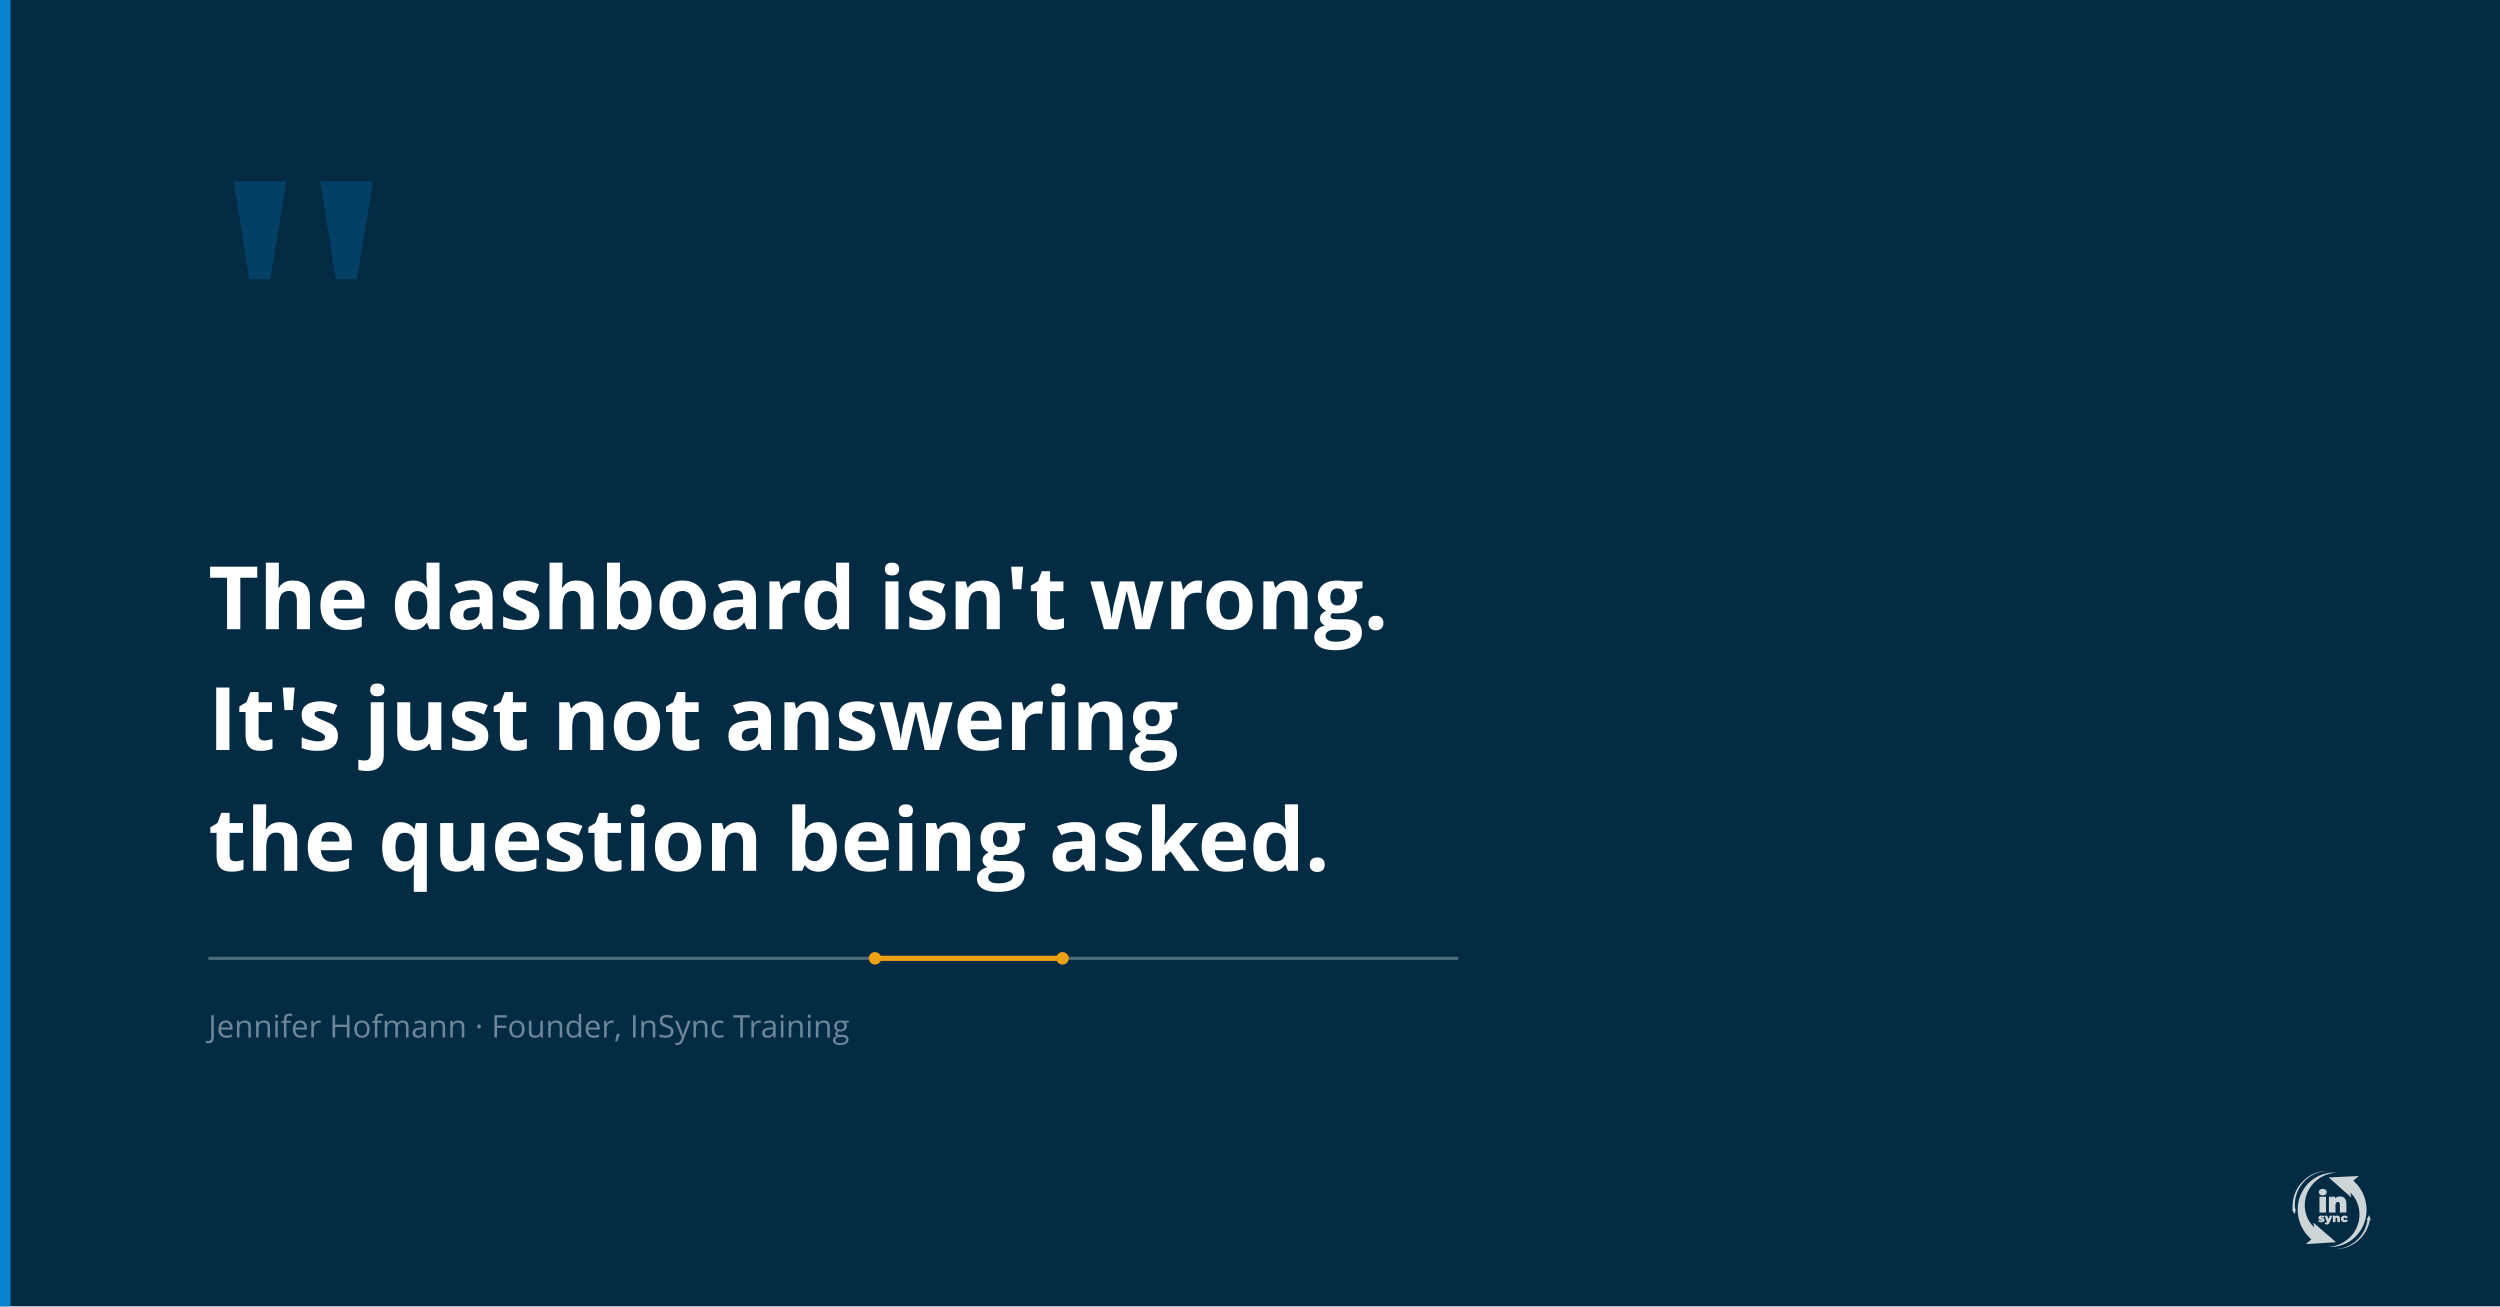
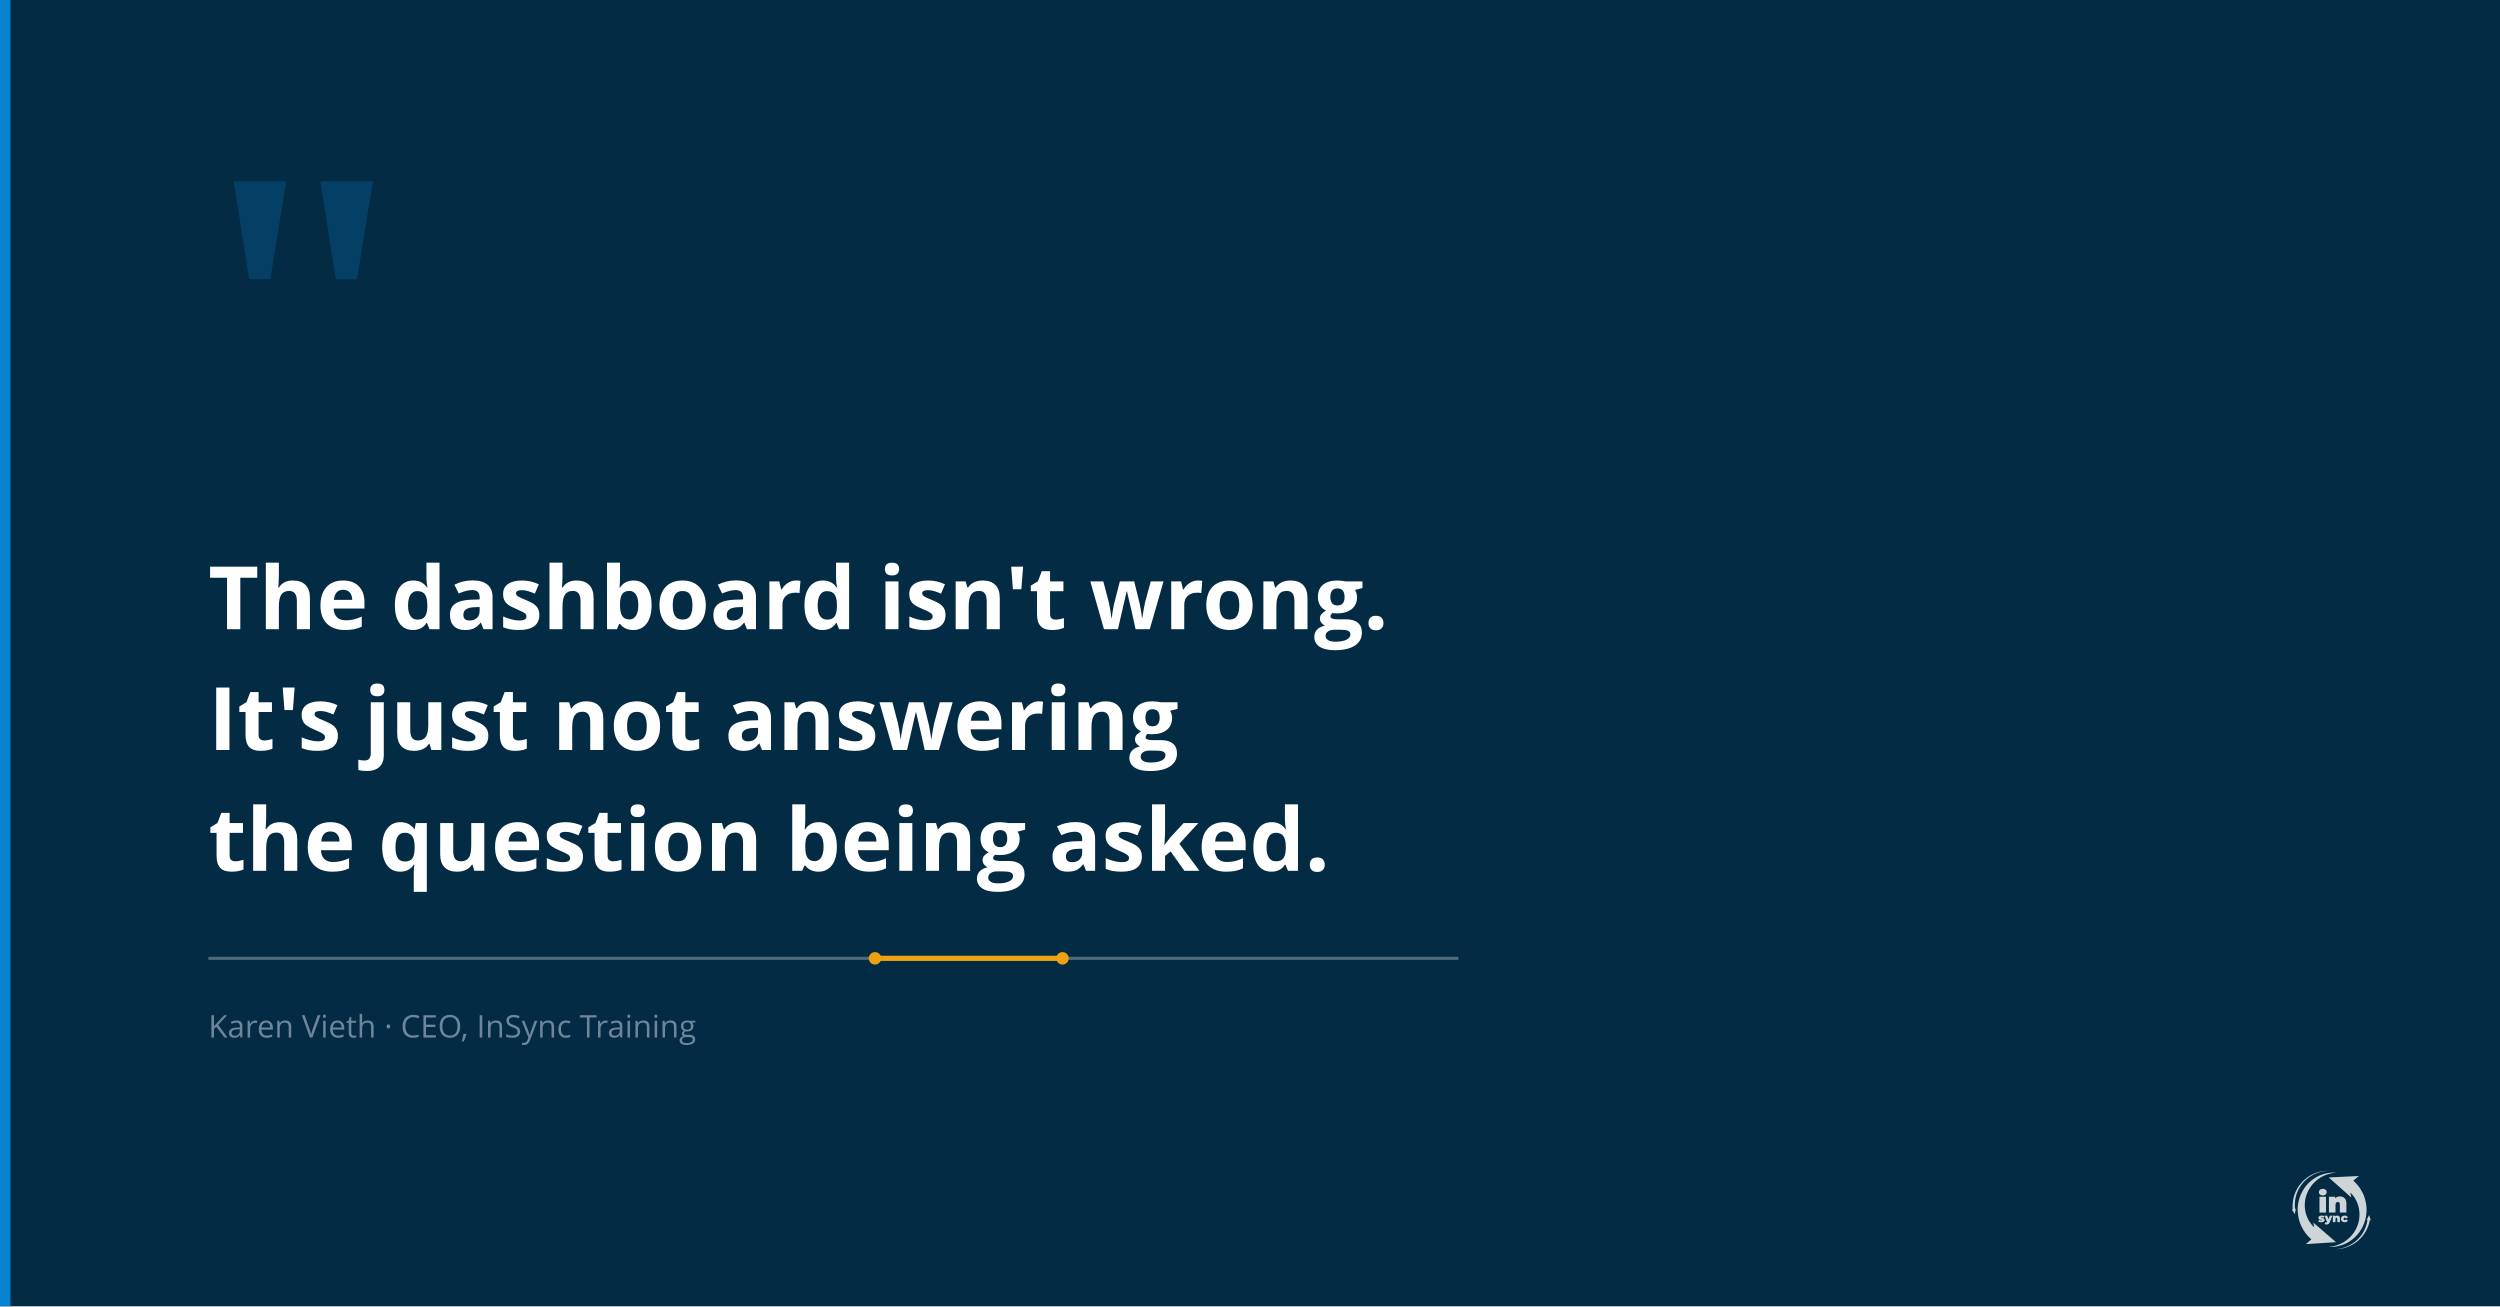
<svg xmlns="http://www.w3.org/2000/svg" width="1200" height="627" viewBox="0 0 1200 627">
  <rect width="1200" height="627" fill="#032b43" />
  <rect x="0" y="0" width="5" height="627" fill="#0883cf" />
  <text x="90" y="218" font-family="Georgia, 'Times New Roman', serif" font-weight="700" font-size="200" fill="#044269" opacity="0.9">"</text>
  <text x="100" y="302" font-family="Montserrat, 'Open Sans', Arial, sans-serif" font-weight="700" font-size="42" fill="#ffffff">The dashboard isn't wrong.</text>
  <text x="100" y="360" font-family="Montserrat, 'Open Sans', Arial, sans-serif" font-weight="700" font-size="42" fill="#ffffff">It's just not answering</text>
  <text x="100" y="418" font-family="Montserrat, 'Open Sans', Arial, sans-serif" font-weight="700" font-size="42" fill="#ffffff">the question being asked.</text>
  <line x1="100" y1="460" x2="420" y2="460" stroke="#ffffff" stroke-width="1.5" opacity="0.3" />
  <line x1="420" y1="460" x2="510" y2="460" stroke="#eda113" stroke-width="2.5" />
  <line x1="510" y1="460" x2="700" y2="460" stroke="#ffffff" stroke-width="1.5" opacity="0.3" />
  <circle cx="420" cy="460" r="3" fill="#eda113" />
  <circle cx="510" cy="460" r="3" fill="#eda113" />
-   <text x="100" y="498" font-family="Montserrat, 'Open Sans', Arial, sans-serif" font-weight="400" font-size="15" fill="#6e8699">Jennifer Hofmann · Founder, InSync Training</text>
+   <text x="100" y="498" font-family="Montserrat, 'Open Sans', Arial, sans-serif" font-weight="400" font-size="15" fill="#6e8699">Karen Vieth · CEO, InSync Training</text>
  <g transform="translate(1100, 562) scale(0.175)" opacity="0.80">
    <path fill="#fff" d="m62,155.16c-.6-.5-1.2-1.1-1.8-1.7l-2.3-2.4c-3-3.2-5.7-6.7-8.2-10.4s-4.6-7.6-6.4-11.7c-3.7-8.2-6-17.1-7-26.3-.5-4.6-.5-9.2-.2-13.9.3-4.6.9-9.3,2-13.9s2.5-9.1,4.3-13.5,4-8.7,6.5-12.8c1.2-2.1,2.6-4,4-6l2.2-2.9c.7-1,1.6-1.9,2.3-2.8,3.2-3.7,6.6-7.2,10.4-10.3,15-12.8,34.7-20.4,55.2-21.5-5.1-.4-10.3-.4-15.5.1-1.3.1-2.6.2-3.9.4l-3.9.5-3.8.7c-1.3.2-2.5.6-3.8.9-5.1,1.3-10.1,3-14.9,5-4.8,2.1-9.5,4.6-14.1,7.5-4.5,2.8-8.8,6.2-12.8,9.7-1,.9-2,1.8-3,2.8l-2.9,2.9c-1.8,2-3.7,4-5.3,6.1-3.4,4.2-6.6,8.8-9.2,13.6-2.7,4.8-5,9.8-7,15s-3.4,10.6-4.5,16.1-1.8,11.1-1.9,16.8c-.3,11.3,1.1,22.8,4.4,33.8,1.7,5.5,3.7,11,6.3,16.2,2.6,5.2,5.6,10.3,8.9,15.1l2.6,3.5c.9,1.2,1.8,2.3,2.8,3.4,1.8,2.3,3.9,4.4,5.9,6.6,2.1,2.1,4.3,4.2,6.5,6.1l-14.9,13.1,82.6-5.3-62.4-53.9,2.8,13.4h0Z" />
    <path fill="#fff" d="m61.9,7.36c-12.8,5.3-24.4,13.5-33.8,23.8-9.5,10.2-16.7,22.7-21,36.1-4,12.6-5.5,26.1-4.3,39.4l-2.8-1,8.5,13.1,3.1-15.3-2.2,1.9c-1.6-12.1-.7-24.7,2.6-36.6,3.5-12.8,9.8-25,18.6-35.3,8.7-10.3,19.6-18.8,31.9-24.5S88.4.16,102.1.06c-13.6-.5-27.4,2-40.2,7.3Z" />
    <path fill="#fff" d="m201.2,77.46c-.4-1.4-.8-2.7-1.3-4.1l-1.4-4-1.6-4c-.5-1.3-1.2-2.6-1.8-3.9-.3-.6-.6-1.3-.9-1.9l-1-1.9c-.7-1.3-1.3-2.6-2.1-3.8l-2.2-3.7-2.4-3.6c-.4-.6-.8-1.2-1.3-1.8l-1.3-1.7-1.3-1.7-1.4-1.8c-.9-1.1-1.8-2.3-2.8-3.3-1-1.1-1.9-2.2-3-3.2-2-2.1-4.1-4.1-6.3-6.1l15.2-12.9-82.7,4.1,61.9,55-2.6-13.7.5.4,1.1,1.2,1.1,1.2c.4.4.8.8,1.1,1.2l2.2,2.4,2,2.6c.7.8,1.3,1.8,1.9,2.6l1,1.3.9,1.4c.6.9,1.2,1.8,1.7,2.8l1.6,2.9,1.5,3c.5,1,.9,2,1.4,3,7.2,16.2,9.1,35.3,5,53.5-1.1,4.5-2.5,9-4.2,13.4s-3.9,8.6-6.4,12.7c-.6,1-1.2,2-1.9,3l-2,3c-1.4,1.9-2.9,3.8-4.5,5.6-1.5,1.9-3.2,3.6-4.9,5.3l-2.6,2.5c-.9.8-1.8,1.6-2.7,2.4-3.7,3.1-7.7,6-11.9,8.6-4.2,2.5-8.6,4.8-13.2,6.6-4.6,1.9-9.4,3.4-14.3,4.5-4.9,1.1-9.9,1.9-15,2.2,5.1.3,10.2.2,15.3-.3s10.2-1.4,15.2-2.7,9.9-3,14.7-5.1,9.4-4.7,13.8-7.5c1.1-.7,2.2-1.4,3.3-2.2l3.2-2.4c2.1-1.7,4.2-3.3,6.1-5.1,2-1.8,3.9-3.7,5.7-5.6l2.7-3c.9-1,1.7-2.1,2.6-3.1,3.4-4.2,6.4-8.7,9.1-13.4,2.7-4.7,5-9.7,6.9-14.8,7.7-20.7,8.8-44.2,2.3-66.1h0Z" />
    <path fill="#fff" d="m217.2,136.16l-4.8-14.9-7,14,2.6-1.3c-1.3,10-4.3,19.9-8.8,29-4.9,10-11.8,19.2-20.1,26.8-8.3,7.7-18,13.9-28.5,18.2s-21.9,6.7-33.4,7c11.5.3,23.1-1.6,34-5.4,10.9-3.8,21.2-9.7,30.1-17.2,8.9-7.5,16.6-16.7,22.3-27,5.3-9.6,9.1-20.1,11-31l2.6,1.8h0Z" />
    <path fill="#fff" d="m74.5,58.46c0-5.2,4.2-9.1,10.8-9.1s10.8,3.6,10.8,8.8c0,5.5-4.2,9.4-10.8,9.4s-10.8-4-10.8-9.1h0Z" />
    <rect fill="#fff" x="76.3" y="71.06" width="17.9" height="43.4" />
    <path fill="#fff" d="m150.1,89.66v24.7h-17.9v-21.6c0-5.4-2.1-7.5-5.3-7.5-3.6,0-6.7,2.3-6.7,8.7v20.4h-18v-43.4h17v4.3c3.4-3.4,8-5.1,13.1-5.1,10,.1,17.8,5.9,17.8,19.5h0Z" />
    <path fill="#fff" d="m73,139.26l2-4.8c1.7,1,4.1,1.6,6.2,1.6,1.8,0,2.3-.3,2.3-.8,0-1.8-10.2.6-10.2-6.5,0-3.3,3.1-6,9.1-6,2.6,0,5.3.5,7.2,1.5l-2,4.8c-1.8-1-3.6-1.3-5.1-1.3-1.9,0-2.4.4-2.4.8,0,1.8,10.2-.6,10.2,6.5,0,3.2-3,6-9.2,6-3.1,0-6.3-.8-8.1-1.8h0Z" />
    <path fill="#fff" d="m111.7,122.96l-7.3,18.1c-1.9,4.9-4.8,6.2-8.5,6.2-1.9,0-4.2-.6-5.4-1.6l2.4-5c.7.6,1.7.9,2.6.9s1.4-.3,1.8-.7l-7.4-17.9h7.5l3.7,9.5,3.7-9.5h6.9Z" />
    <path fill="#fff" d="m132.4,130.56v10.1h-7.3v-8.8c0-2.2-.8-3-2.2-3-1.5,0-2.7.9-2.7,3.6v8.3h-7.3v-17.7h7v1.7c1.4-1.4,3.3-2.1,5.3-2.1,4.1,0,7.2,2.4,7.2,7.9h0Z" />
    <path fill="#fff" d="m135,131.86c0-5.4,4.3-9.2,10.5-9.2,4.3,0,7.5,2,8.7,5.2l-5.7,2.8c-.7-1.6-1.8-2.3-3.1-2.3-1.6,0-3,1.2-3,3.5s1.4,3.5,3,3.5c1.3,0,2.3-.7,3.1-2.3l5.7,2.8c-1.2,3.3-4.4,5.2-8.7,5.2-6.2,0-10.5-3.8-10.5-9.2Z" />
  </g>
</svg>
